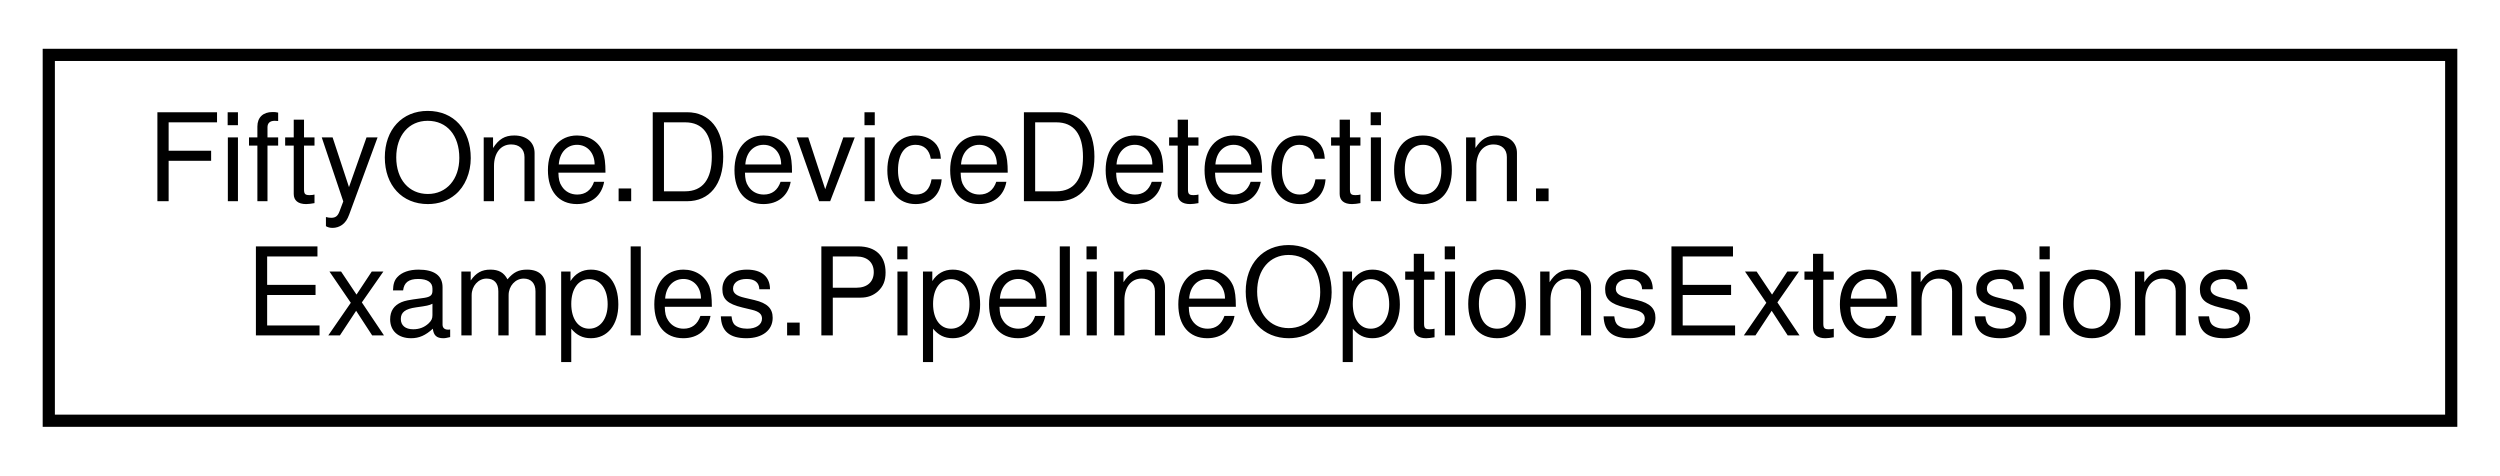
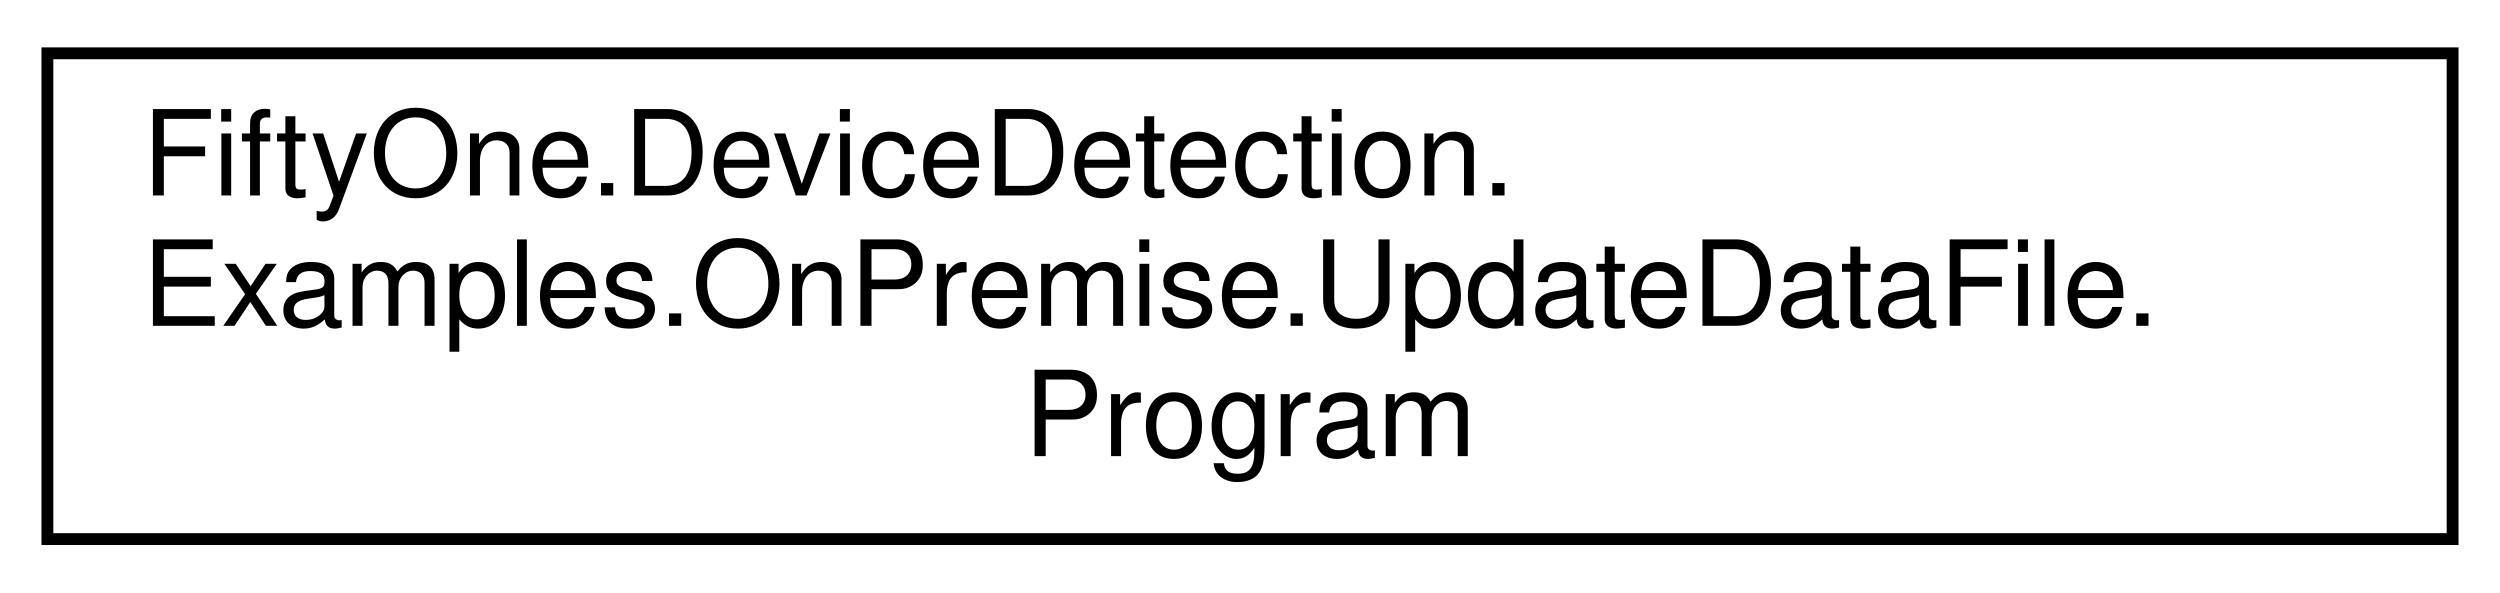
- <svg xmlns="http://www.w3.org/2000/svg" xmlns:xlink="http://www.w3.org/1999/xlink" width="205pt" height="39pt" viewBox="0.00 0.00 205.00 39.00">
-   <g id="graph0" class="graph" transform="scale(1 1) rotate(0) translate(4 35)">
+ <svg xmlns="http://www.w3.org/2000/svg" xmlns:xlink="http://www.w3.org/1999/xlink" width="211pt" height="50pt" viewBox="0.00 0.00 211.00 50.00">
+   <g id="graph0" class="graph" transform="scale(1 1) rotate(0) translate(4 46)">
    <g id="node1" class="node">
      <g id="a_node1">
-         <a xlink:href="class_fifty_one_1_1_device_detection_1_1_examples_1_1_pipeline_options_extensions.html" target="_top" xlink:title=" ">
-           <polygon fill="none" stroke="black" points="0,-0.5 0,-30.5 197,-30.5 197,-0.5 0,-0.5" />
-           <text text-anchor="start" x="8" y="-18.5" font-family="Helvetica,sans-Serif" font-size="10.00">FiftyOne.DeviceDetection.</text>
-           <text text-anchor="middle" x="98.5" y="-7.5" font-family="Helvetica,sans-Serif" font-size="10.00">Examples.PipelineOptionsExtensions</text>
+         <a xlink:href="class_fifty_one_1_1_device_detection_1_1_examples_1_1_on_premise_1_1_update_data_file_1_1_program.html" target="_top" xlink:title=" ">
+           <polygon fill="none" stroke="black" points="0,-0.5 0,-41.5 203,-41.5 203,-0.5 0,-0.5" />
+           <text text-anchor="start" x="8" y="-29.5" font-family="Helvetica,sans-Serif" font-size="10.00">FiftyOne.DeviceDetection.</text>
+           <text text-anchor="start" x="8" y="-18.5" font-family="Helvetica,sans-Serif" font-size="10.00">Examples.OnPremise.UpdateDataFile.</text>
+           <text text-anchor="middle" x="101.5" y="-7.5" font-family="Helvetica,sans-Serif" font-size="10.00">Program</text>
        </a>
      </g>
    </g>
  </g>
</svg>
